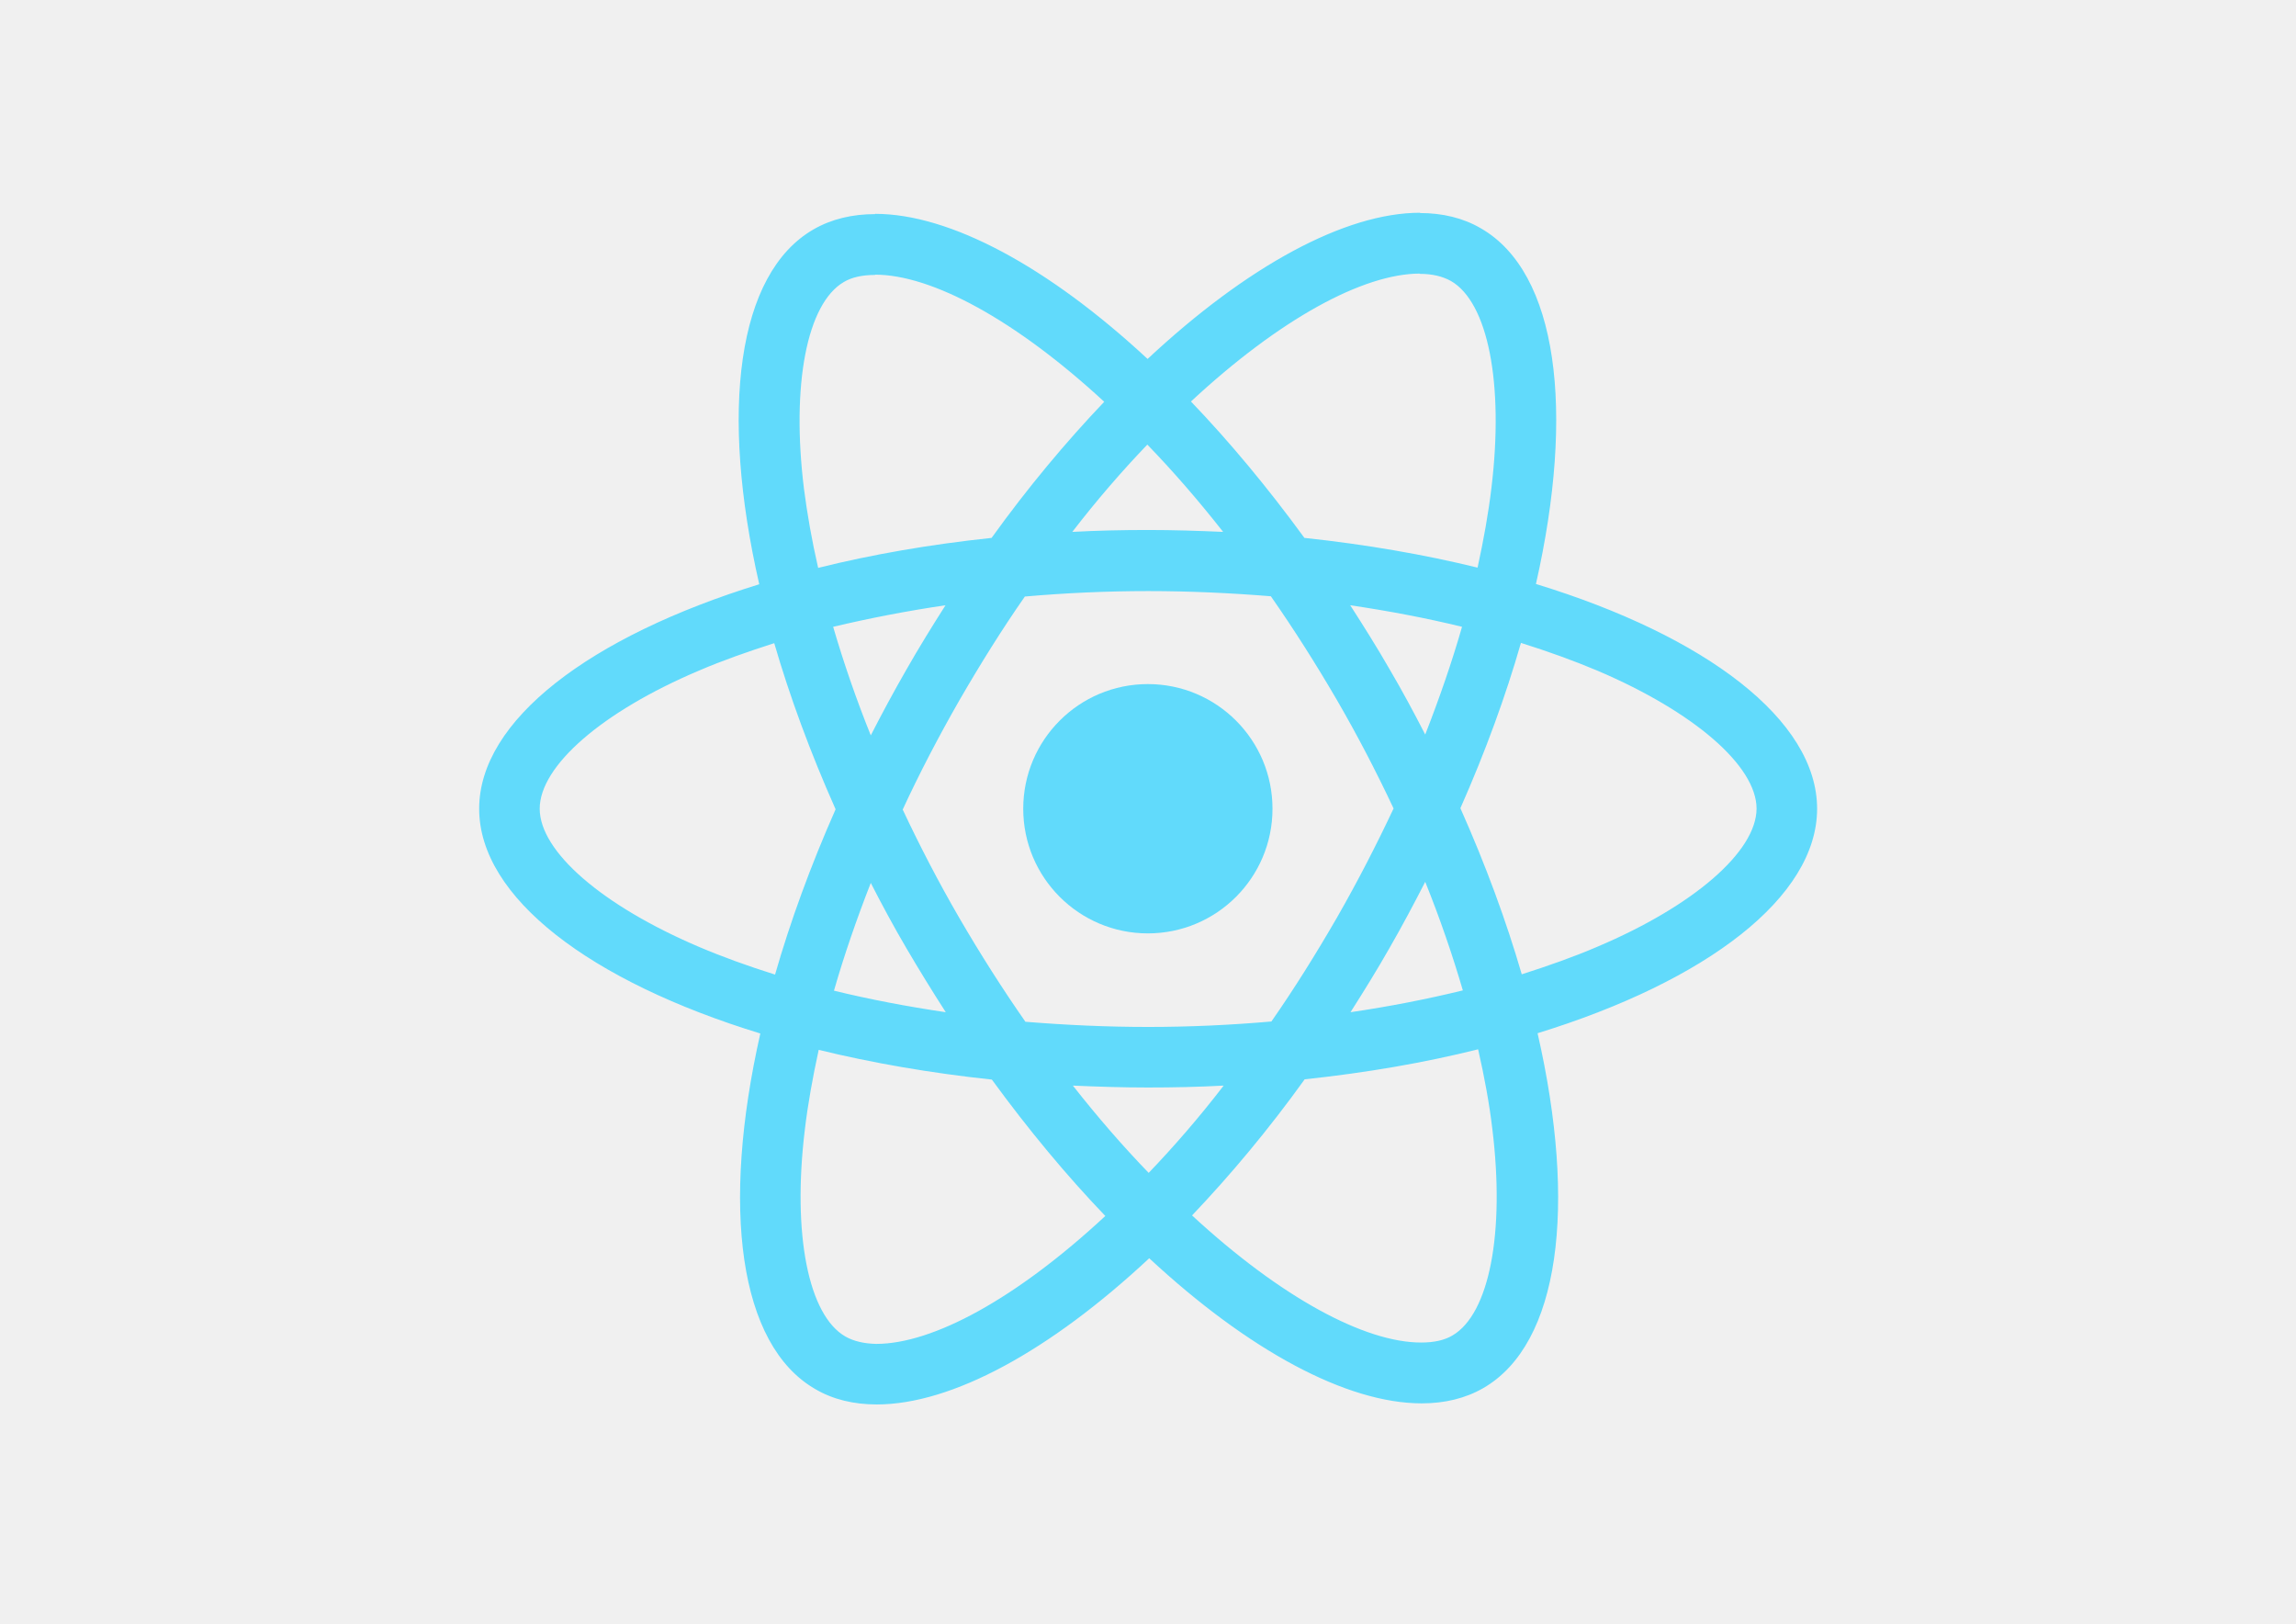
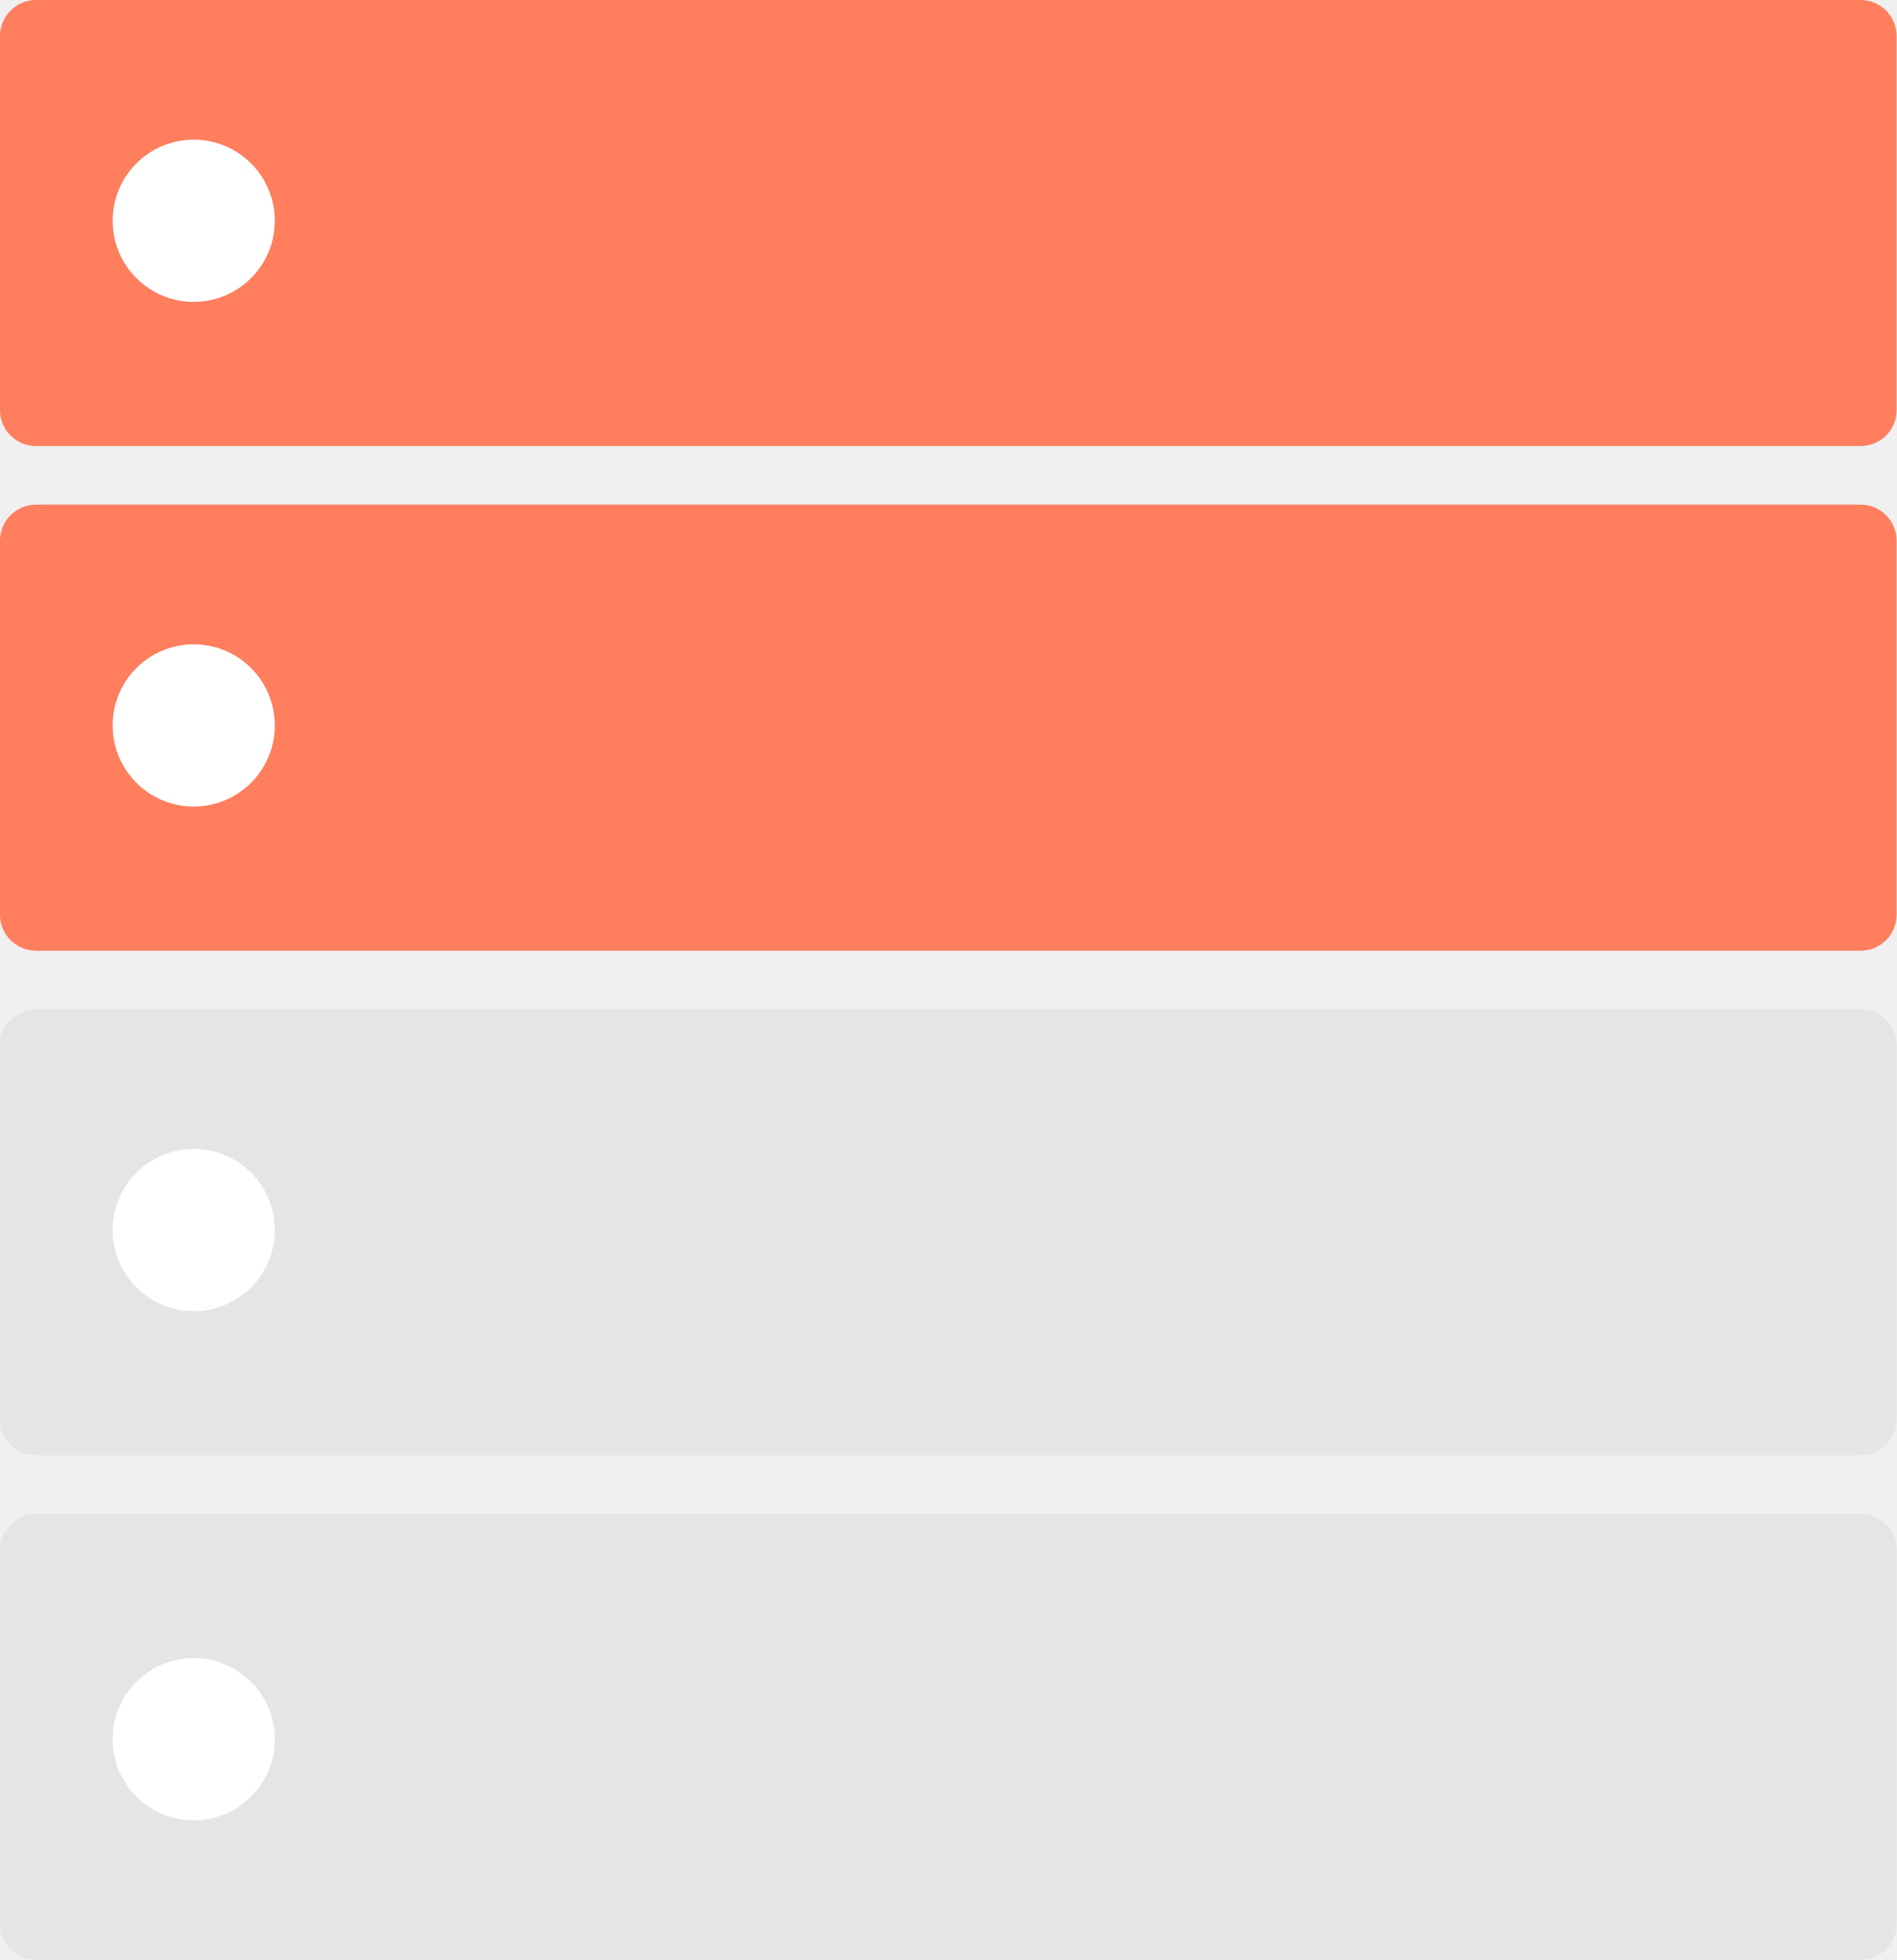
- <svg xmlns="http://www.w3.org/2000/svg" viewBox="0 0 841.9 595.3">
-   <g fill="#61DAFB">
-     <path d="M666.3 296.5c0-32.5-40.7-63.3-103.1-82.4 14.4-63.6 8-114.2-20.2-130.4-6.5-3.8-14.1-5.6-22.4-5.6v22.3c4.6 0 8.3.9 11.4 2.6 13.6 7.8 19.5 37.5 14.9 75.7-1.1 9.4-2.9 19.3-5.1 29.4-19.6-4.8-41-8.5-63.5-10.9-13.5-18.5-27.5-35.3-41.6-50 32.6-30.3 63.2-46.9 84-46.9V78c-27.5 0-63.5 19.6-99.9 53.6-36.4-33.8-72.4-53.2-99.9-53.2v22.3c20.7 0 51.4 16.5 84 46.6-14 14.7-28 31.4-41.3 49.9-22.6 2.4-44 6.1-63.6 11-2.3-10-4-19.7-5.2-29-4.7-38.2 1.1-67.9 14.6-75.8 3-1.8 6.9-2.6 11.5-2.6V78.5c-8.4 0-16 1.8-22.6 5.6-28.1 16.2-34.4 66.7-19.9 130.1-62.2 19.2-102.7 49.9-102.7 82.3 0 32.5 40.7 63.3 103.1 82.4-14.4 63.6-8 114.2 20.2 130.4 6.5 3.8 14.1 5.6 22.5 5.6 27.5 0 63.5-19.6 99.9-53.6 36.4 33.8 72.4 53.2 99.9 53.2 8.4 0 16-1.8 22.6-5.6 28.1-16.2 34.4-66.7 19.9-130.1 62-19.1 102.5-49.9 102.5-82.3zm-130.2-66.7c-3.7 12.9-8.3 26.2-13.5 39.5-4.1-8-8.4-16-13.1-24-4.6-8-9.5-15.8-14.4-23.4 14.2 2.1 27.9 4.7 41 7.9zm-45.8 106.5c-7.8 13.5-15.8 26.3-24.1 38.2-14.9 1.3-30 2-45.2 2-15.1 0-30.2-.7-45-1.9-8.3-11.9-16.4-24.6-24.2-38-7.6-13.1-14.5-26.4-20.8-39.8 6.2-13.4 13.2-26.8 20.7-39.9 7.8-13.5 15.8-26.3 24.1-38.2 14.9-1.3 30-2 45.2-2 15.1 0 30.2.7 45 1.9 8.3 11.9 16.4 24.6 24.2 38 7.6 13.1 14.5 26.4 20.8 39.8-6.3 13.4-13.2 26.8-20.7 39.9zm32.3-13c5.4 13.4 10 26.8 13.8 39.8-13.1 3.2-26.9 5.9-41.2 8 4.9-7.7 9.8-15.6 14.4-23.7 4.6-8 8.9-16.1 13-24.1zM421.2 430c-9.3-9.6-18.6-20.3-27.8-32 9 .4 18.2.7 27.5.7 9.4 0 18.7-.2 27.8-.7-9 11.7-18.3 22.4-27.5 32zm-74.4-58.9c-14.2-2.1-27.9-4.7-41-7.9 3.7-12.9 8.3-26.2 13.5-39.5 4.1 8 8.4 16 13.1 24 4.7 8 9.5 15.8 14.4 23.4zM420.7 163c9.3 9.6 18.6 20.3 27.8 32-9-.4-18.2-.7-27.5-.7-9.4 0-18.7.2-27.8.7 9-11.7 18.3-22.4 27.5-32zm-74 58.9c-4.9 7.7-9.8 15.6-14.4 23.7-4.6 8-8.9 16-13 24-5.4-13.4-10-26.8-13.8-39.8 13.1-3.1 26.9-5.8 41.2-7.9zm-90.5 125.2c-35.4-15.1-58.3-34.9-58.3-50.6 0-15.7 22.9-35.6 58.3-50.6 8.6-3.7 18-7 27.7-10.1 5.7 19.6 13.2 40 22.5 60.9-9.2 20.8-16.6 41.1-22.2 60.6-9.9-3.1-19.3-6.5-28-10.2zM310 490c-13.6-7.8-19.5-37.5-14.9-75.7 1.1-9.4 2.9-19.3 5.1-29.4 19.6 4.8 41 8.5 63.5 10.9 13.5 18.5 27.5 35.3 41.6 50-32.6 30.3-63.2 46.9-84 46.9-4.5-.1-8.3-1-11.3-2.7zm237.2-76.2c4.7 38.2-1.1 67.9-14.6 75.8-3 1.8-6.9 2.6-11.5 2.6-20.7 0-51.4-16.5-84-46.6 14-14.7 28-31.4 41.3-49.9 22.6-2.4 44-6.1 63.6-11 2.3 10.1 4.1 19.8 5.2 29.1zm38.5-66.7c-8.6 3.7-18 7-27.7 10.1-5.7-19.6-13.2-40-22.5-60.9 9.2-20.8 16.6-41.1 22.2-60.6 9.9 3.1 19.3 6.5 28.1 10.2 35.4 15.1 58.3 34.9 58.3 50.6-.1 15.7-23 35.6-58.4 50.6zM320.8 78.4z" />
-     <circle cx="420.9" cy="296.5" r="45.7" />
-     <path d="M520.5 78.1z" />
-   </g>
+ <svg xmlns="http://www.w3.org/2000/svg" width="421" height="435" viewBox="0 0 421 435" fill="none">
+   <rect width="421" height="99" rx="8" fill="#FE7E5E" />
+   <rect y="336" width="421" height="99" rx="8" fill="#E5E5E5" />
+   <rect y="224" width="421" height="99" rx="8" fill="#E5E5E5" />
+   <rect y="112" width="421" height="99" rx="8" fill="#FE7E5E" />
+   <circle cx="43" cy="49" r="18" fill="white" />
+   <circle cx="43" cy="161" r="18" fill="white" />
+   <circle cx="43" cy="273" r="18" fill="white" />
+   <circle cx="43" cy="386" r="18" fill="white" />
</svg>
